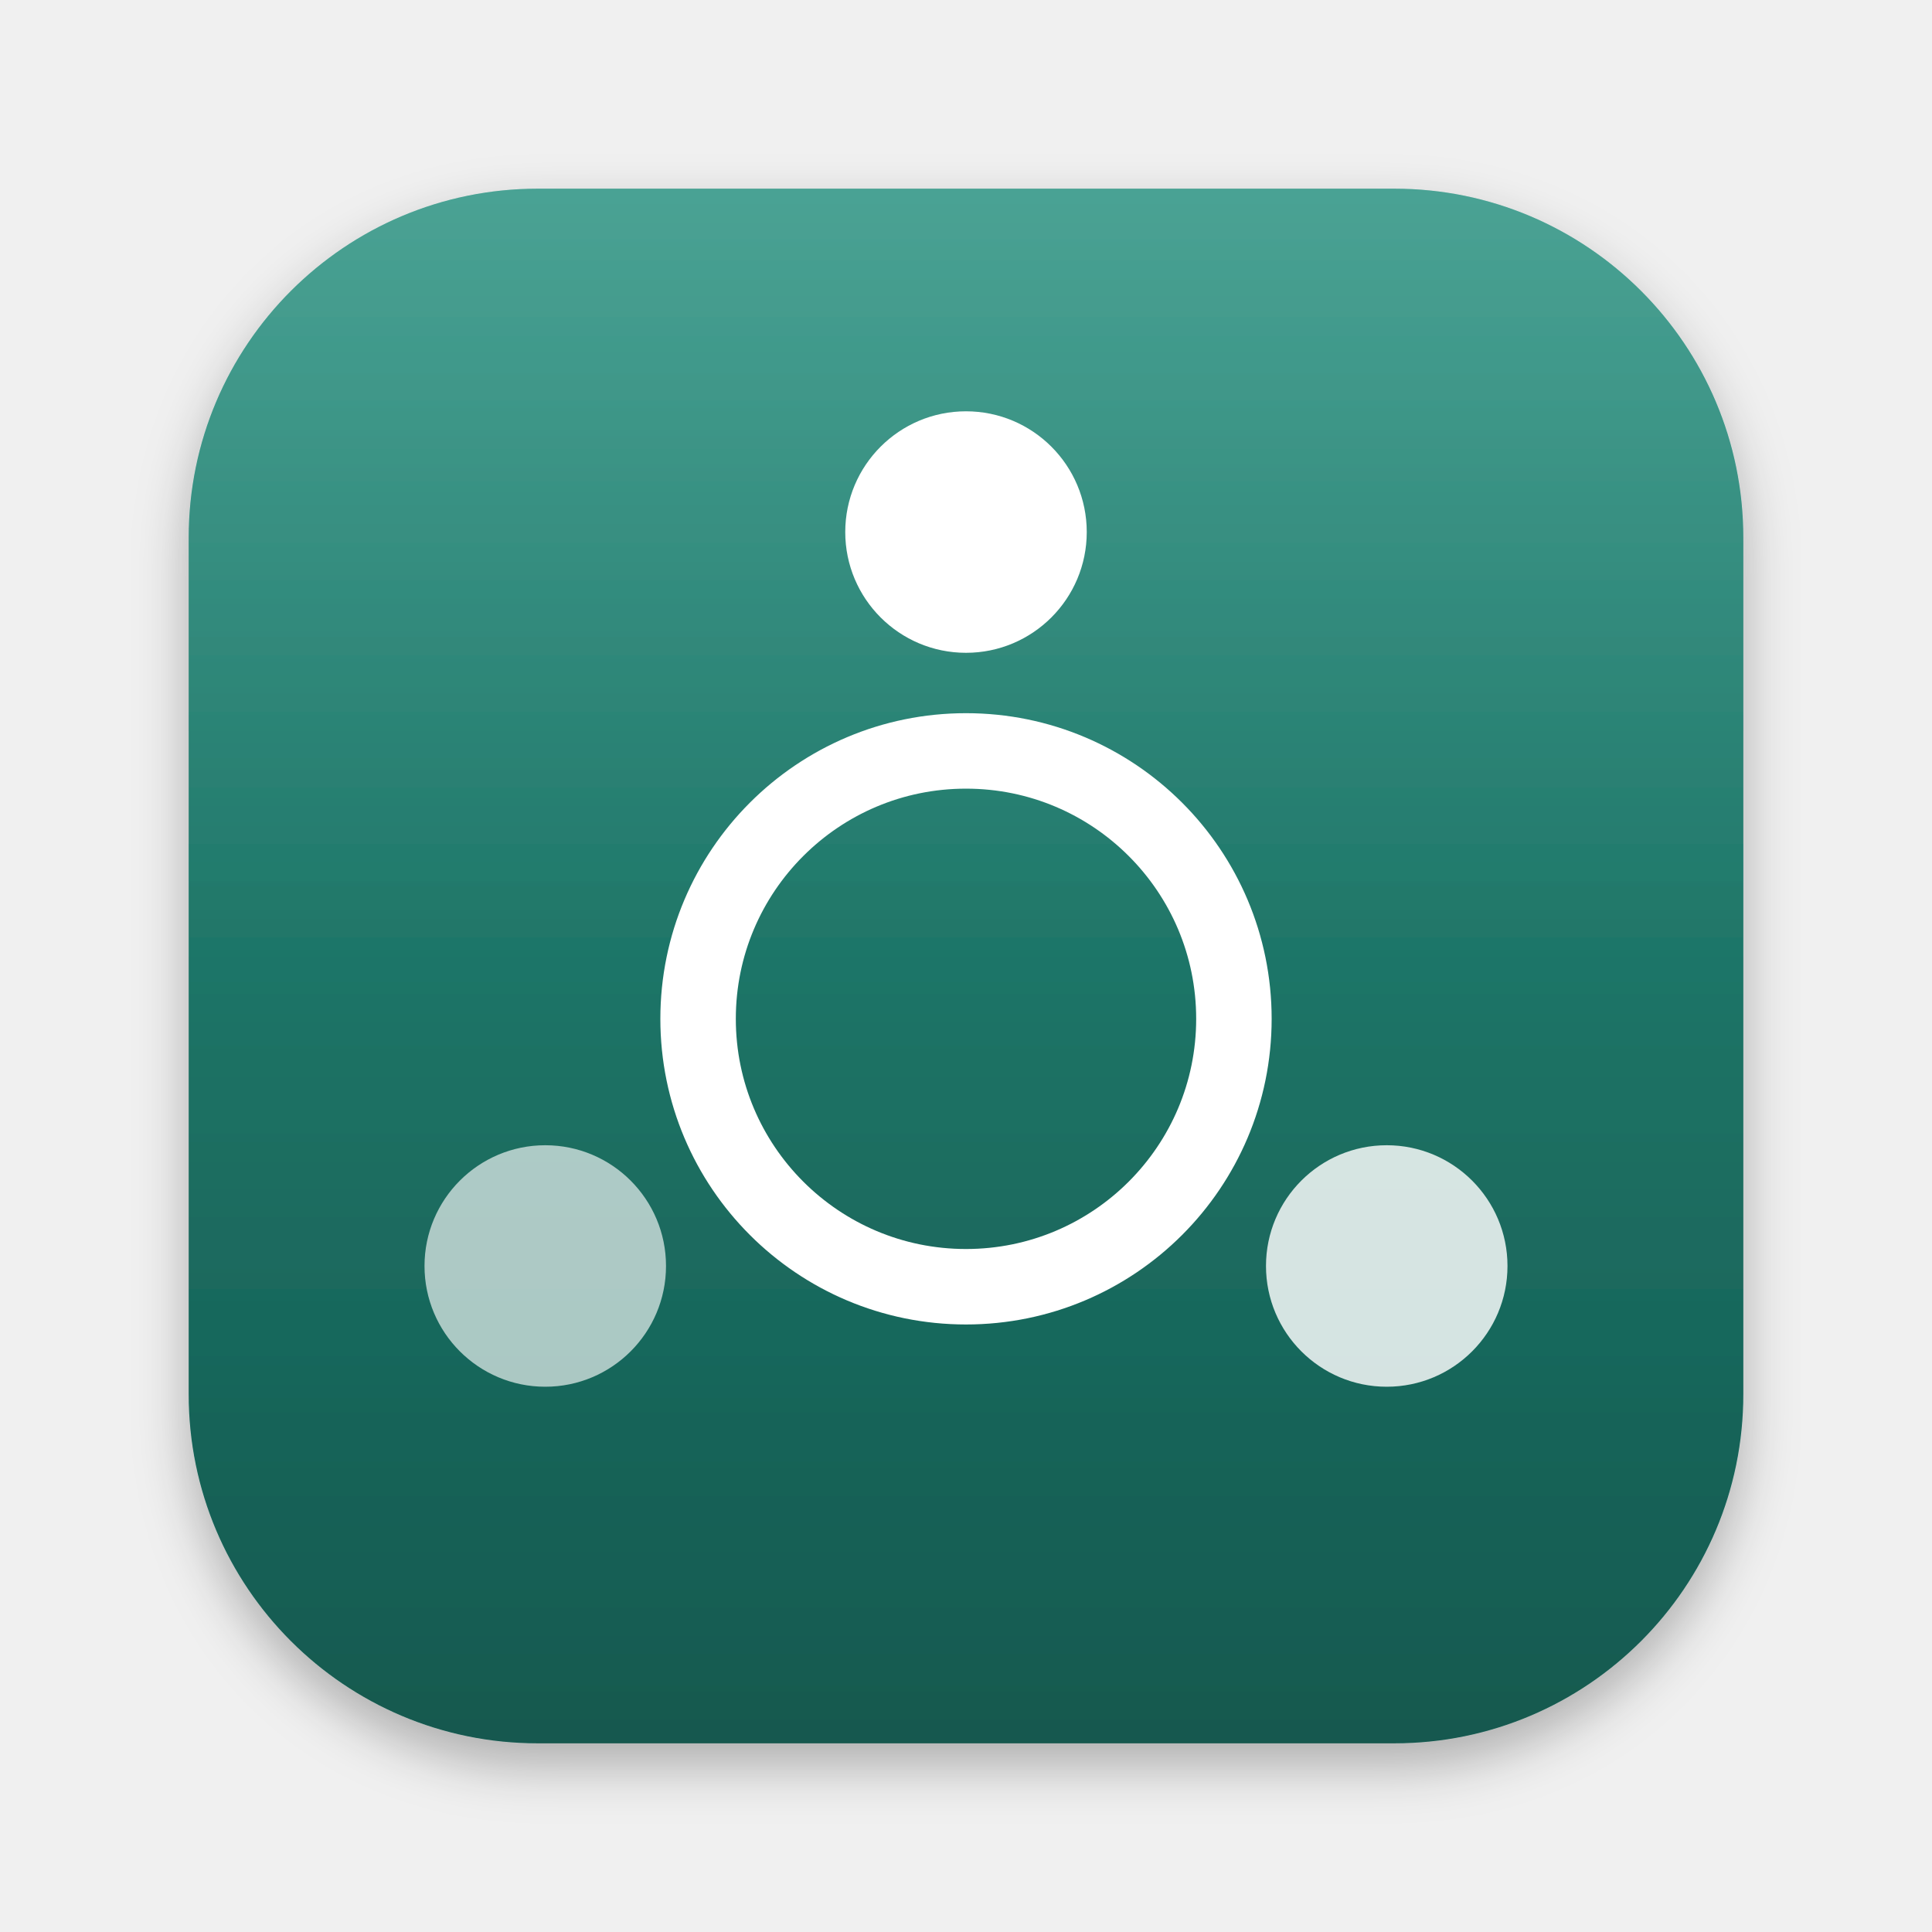
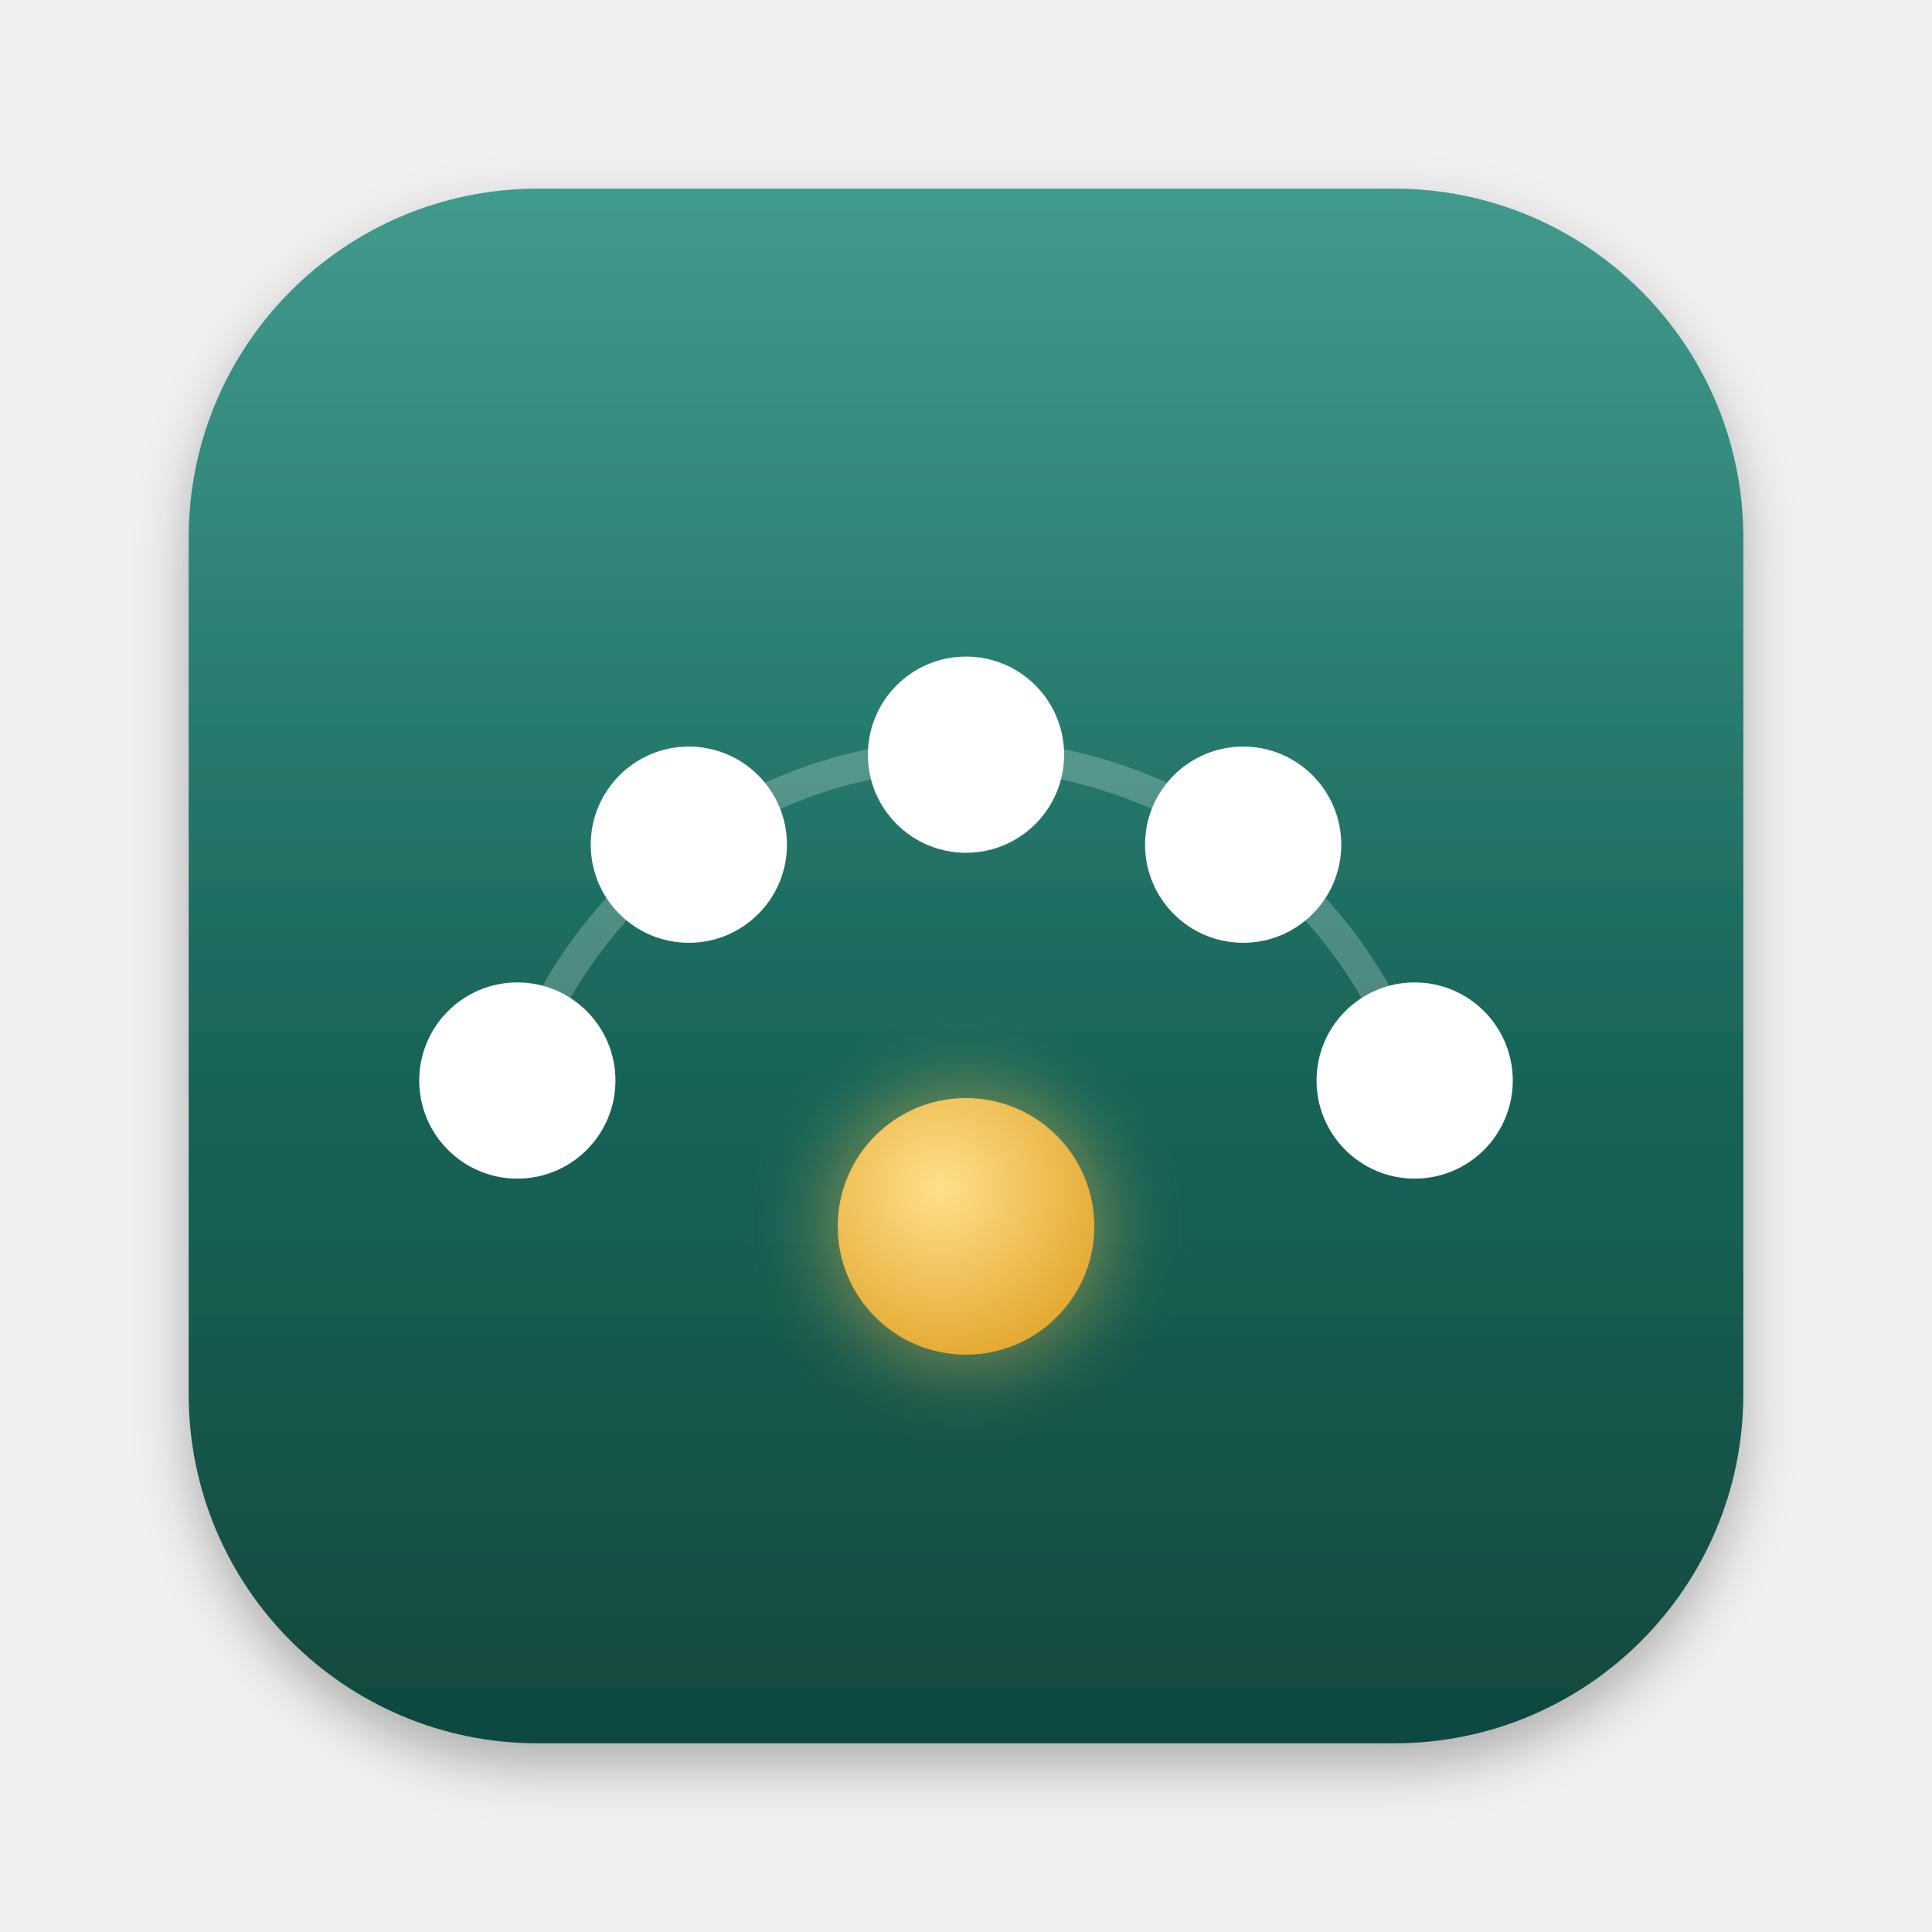
<svg xmlns="http://www.w3.org/2000/svg" width="1024" height="1024" viewBox="0 0 1024 1024">
  <defs>
    <linearGradient id="bg" x1="0" y1="0" x2="0" y2="1">
-       <stop offset="0" stop-color="#27907f" />
-       <stop offset="1" stop-color="#14594f" />
+       <stop offset="0" stop-color="#22897a" />
+       <stop offset="1" stop-color="#11493f" />
    </linearGradient>
    <linearGradient id="sheen" x1="0" y1="0" x2="0" y2="1">
-       <stop offset="0" stop-color="#ffffff" stop-opacity="0.16" />
-       <stop offset="0.5" stop-color="#ffffff" stop-opacity="0" />
+       <stop offset="0" stop-color="#ffffff" stop-opacity="0.14" />
+       <stop offset="0.55" stop-color="#ffffff" stop-opacity="0" />
    </linearGradient>
+     <radialGradient id="gold" cx="0.4" cy="0.35" r="0.7">
+       <stop offset="0" stop-color="#ffe08a" />
+       <stop offset="1" stop-color="#e3a72f" />
+     </radialGradient>
    <filter id="shadow" x="-20%" y="-20%" width="140%" height="140%">
      <feDropShadow dx="0" dy="12" stdDeviation="14" flood-color="#000" flood-opacity="0.28" />
+     </filter>
+     <filter id="glow" x="-60%" y="-60%" width="220%" height="220%">
+       <feGaussianBlur stdDeviation="20" />
    </filter>
  </defs>
  <g filter="url(#shadow)">
    <rect x="100" y="100" width="824" height="824" rx="185" fill="url(#bg)" />
    <rect x="100" y="100" width="824" height="824" rx="185" fill="url(#sheen)" />
  </g>
-   <circle cx="512" cy="540" r="142" fill="none" stroke="#ffffff" stroke-width="40" />
-   <circle cx="512" cy="282" r="64" fill="#ffffff" />
-   <circle cx="735" cy="671" r="64" fill="#ffffff" fill-opacity="0.82" />
-   <circle cx="289" cy="671" r="64" fill="#ffffff" fill-opacity="0.64" />
+   <path d="M 274.2 572.7 A 250 250 0 0 1 749.8 572.7" fill="none" stroke="#ffffff" stroke-opacity="0.22" stroke-width="16" stroke-linecap="round" />
+   <circle cx="274.2" cy="572.7" r="52" fill="#ffffff" />
+   <circle cx="365.1" cy="447.7" r="52" fill="#ffffff" />
+   <circle cx="512.0" cy="400.0" r="52" fill="#ffffff" />
+   <circle cx="658.9" cy="447.7" r="52" fill="#ffffff" />
+   <circle cx="749.8" cy="572.7" r="52" fill="#ffffff" />
+   <circle cx="512" cy="650" r="74" fill="#f5c451" opacity="0.45" filter="url(#glow)" />
+   <circle cx="512" cy="650" r="68" fill="url(#gold)" />
</svg>
